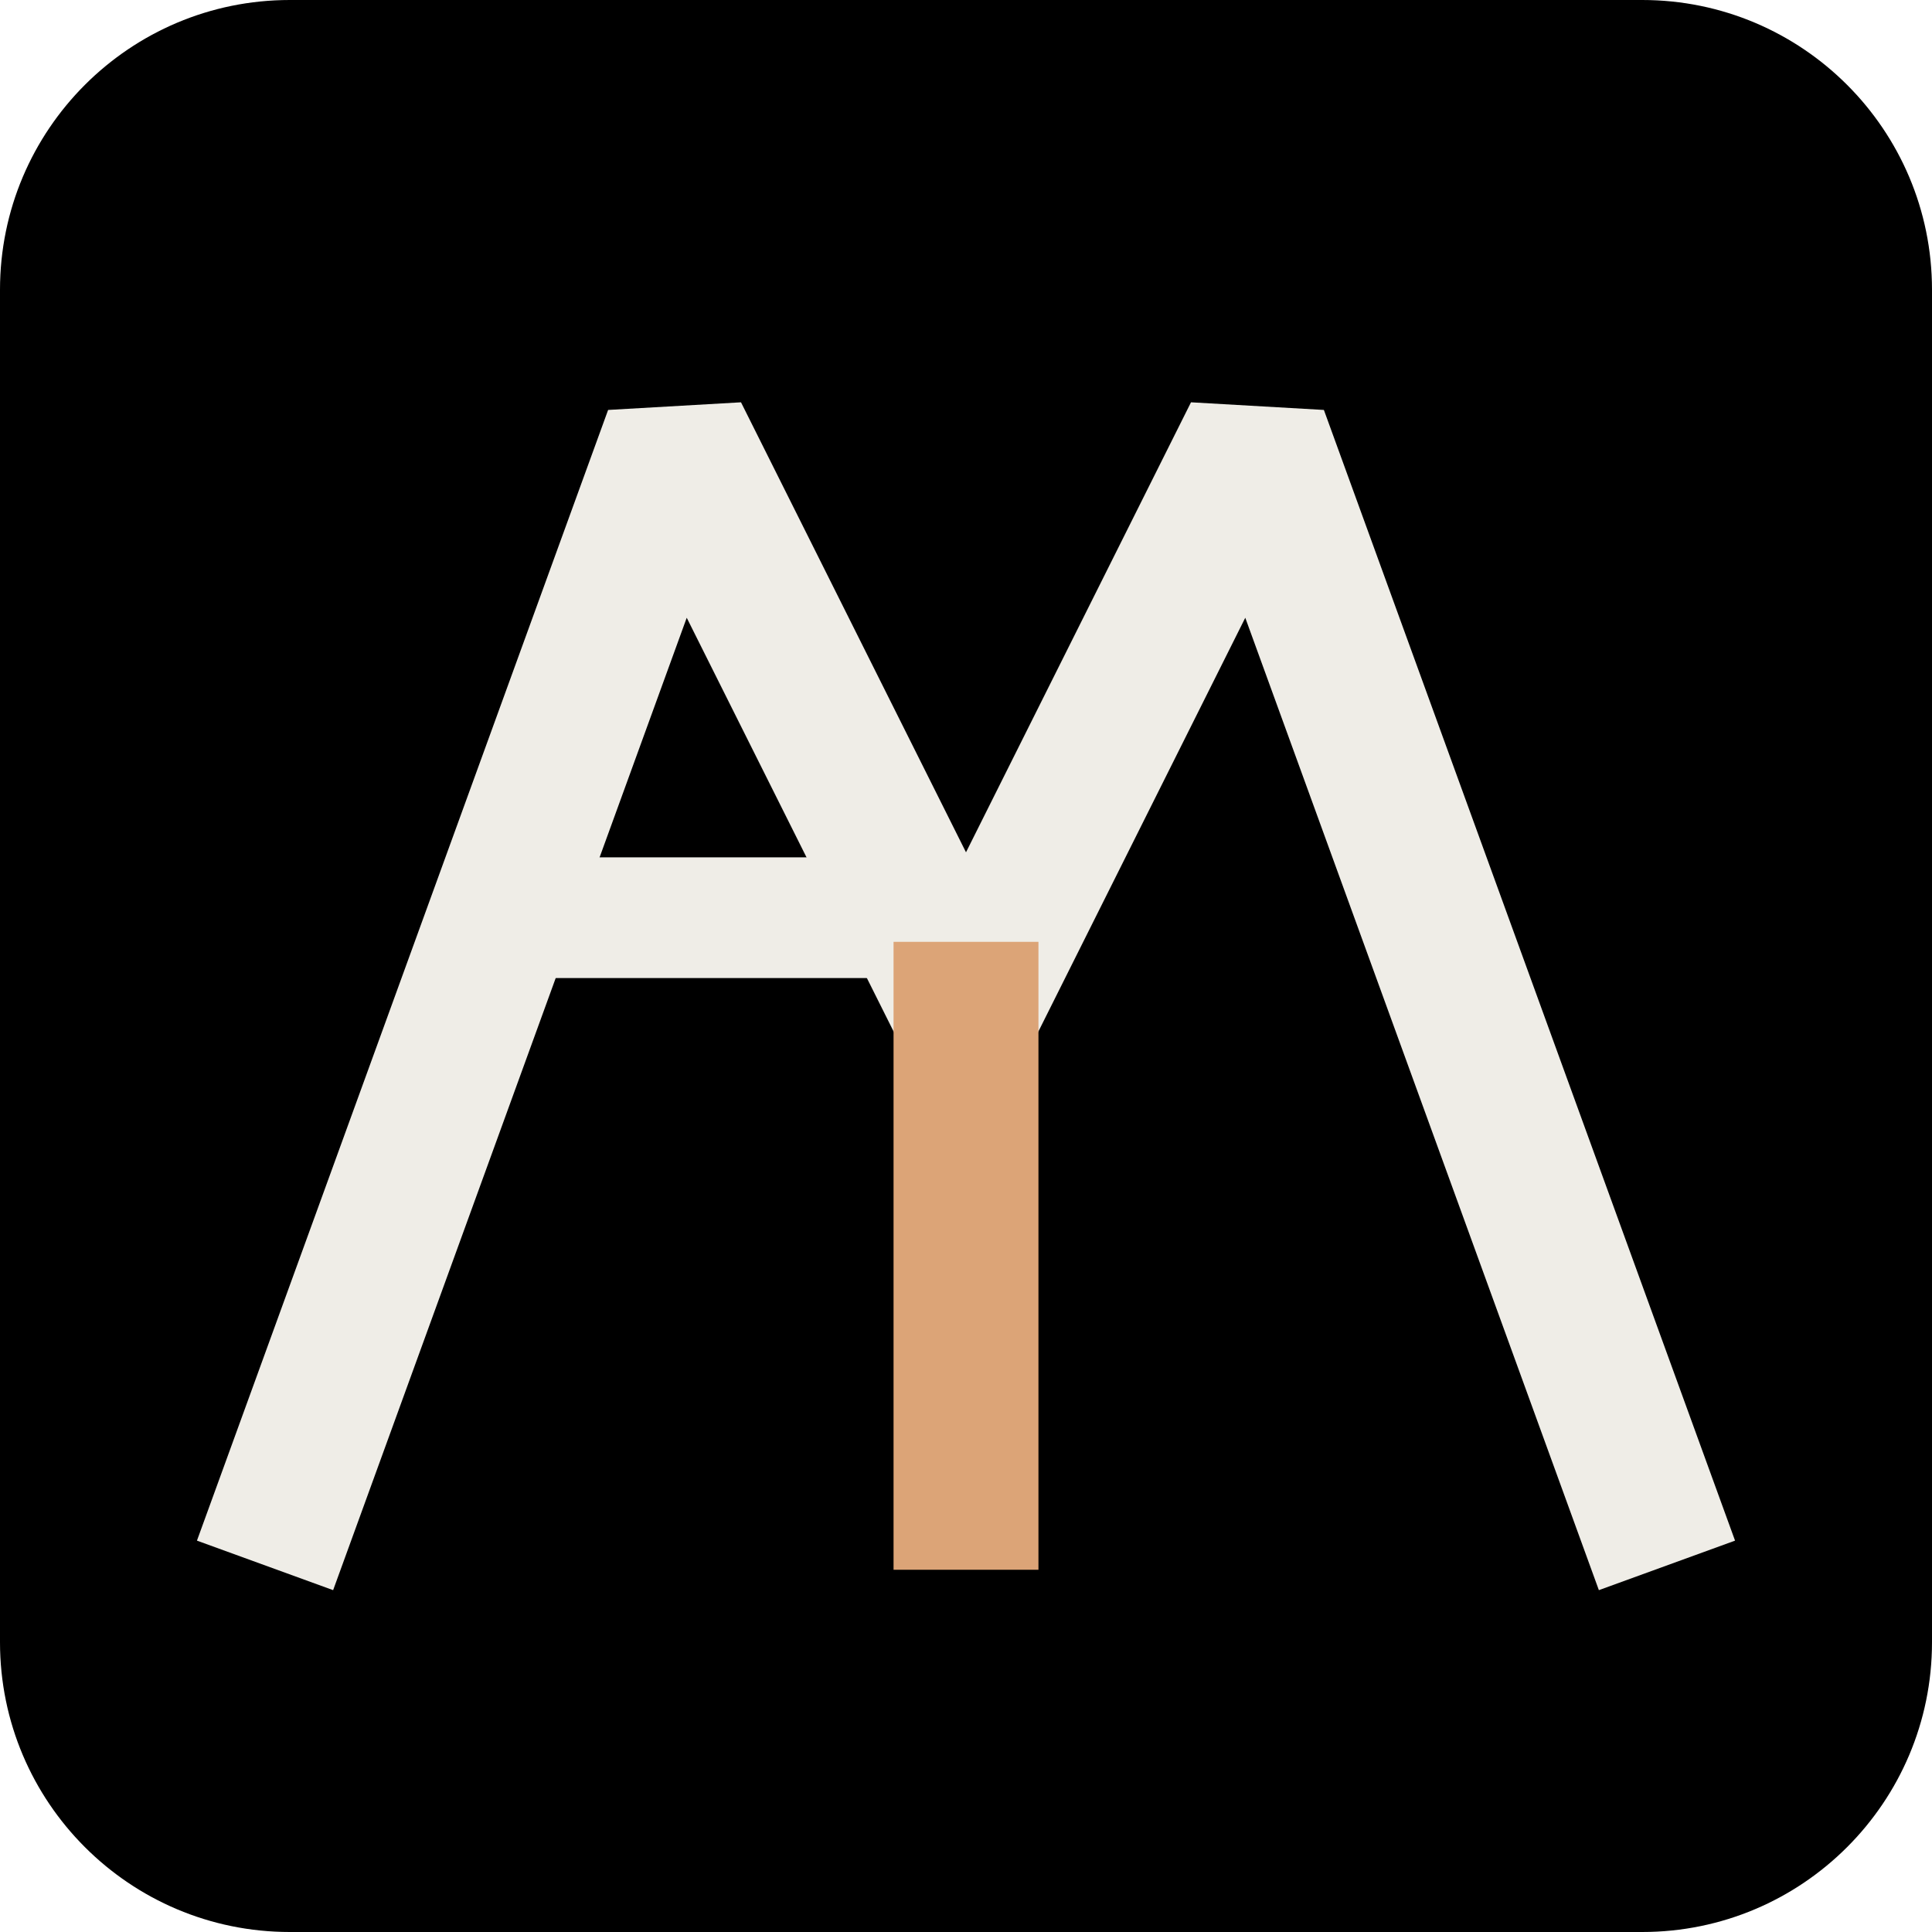
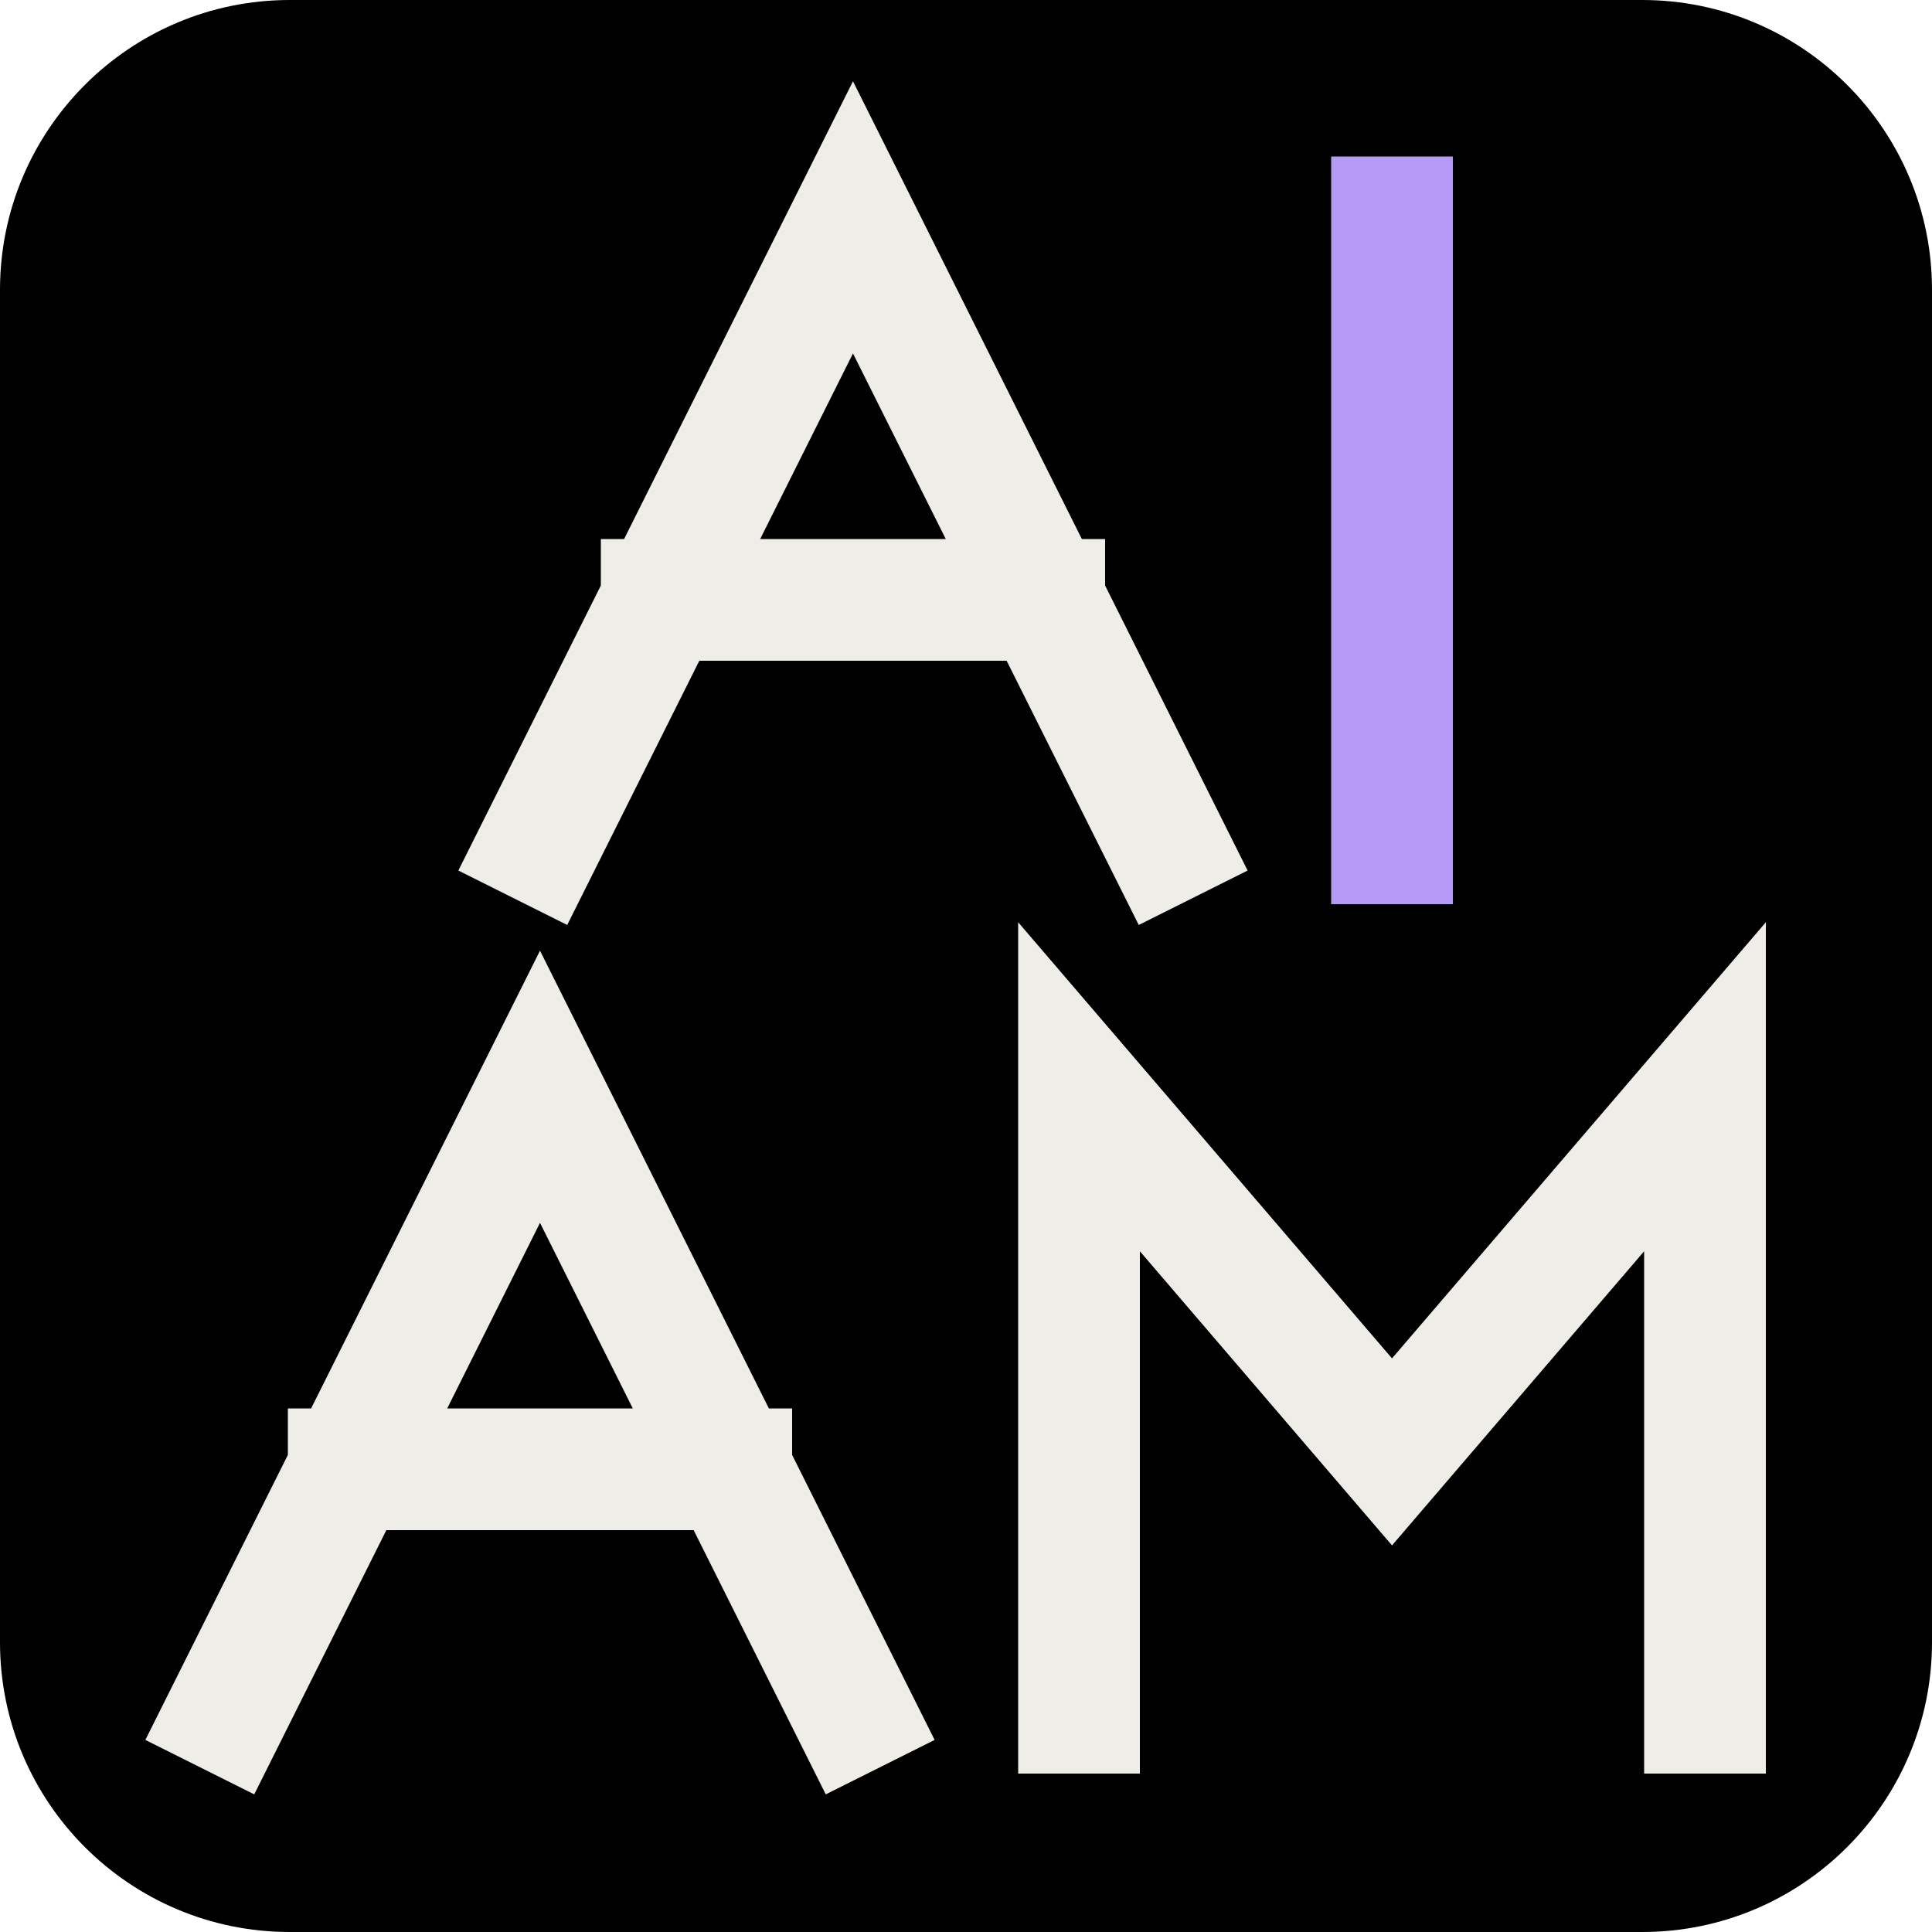
<svg xmlns="http://www.w3.org/2000/svg" viewBox="0 0 160 160" fill="none">
  <rect width="160" height="160" rx="24" fill="#000" />
-   <g stroke-linecap="square" stroke-linejoin="bevel">
-     <path class="monogram-frame" d="M24 124L56 36L80 84L104 36L136 124" stroke="#efede7" stroke-width="12" />
-     <path class="monogram-a" d="M42 76H76" stroke="#efede7" stroke-width="10" />
-     <path class="monogram-i" d="M80 84V124" stroke="#dca477" stroke-width="12" />
+   <g stroke="#efede7" stroke-width="14" stroke-linecap="square" stroke-linejoin="miter" stroke-miterlimit="3">
+     <g transform="translate(44.72 18) scale(.72)">
+       <path class="wordmark-letter letter-a-first" data-letter="A" d="M0 72L36 0L72 72M14 44H58" />
+       <path class="wordmark-letter letter-i" data-letter="I" d="M98 0V72" stroke="#b69af7" />
+     </g>
+     <g transform="translate(18.8 90) scale(.72)">
+       <path class="wordmark-letter letter-a-second" data-letter="A" d="M0 72L36 0L72 72M14 44H58" />
+       <path class="wordmark-letter letter-m" data-letter="M" d="M98 72V0L134 42L170 0V72" />
+     </g>
  </g>
</svg>
